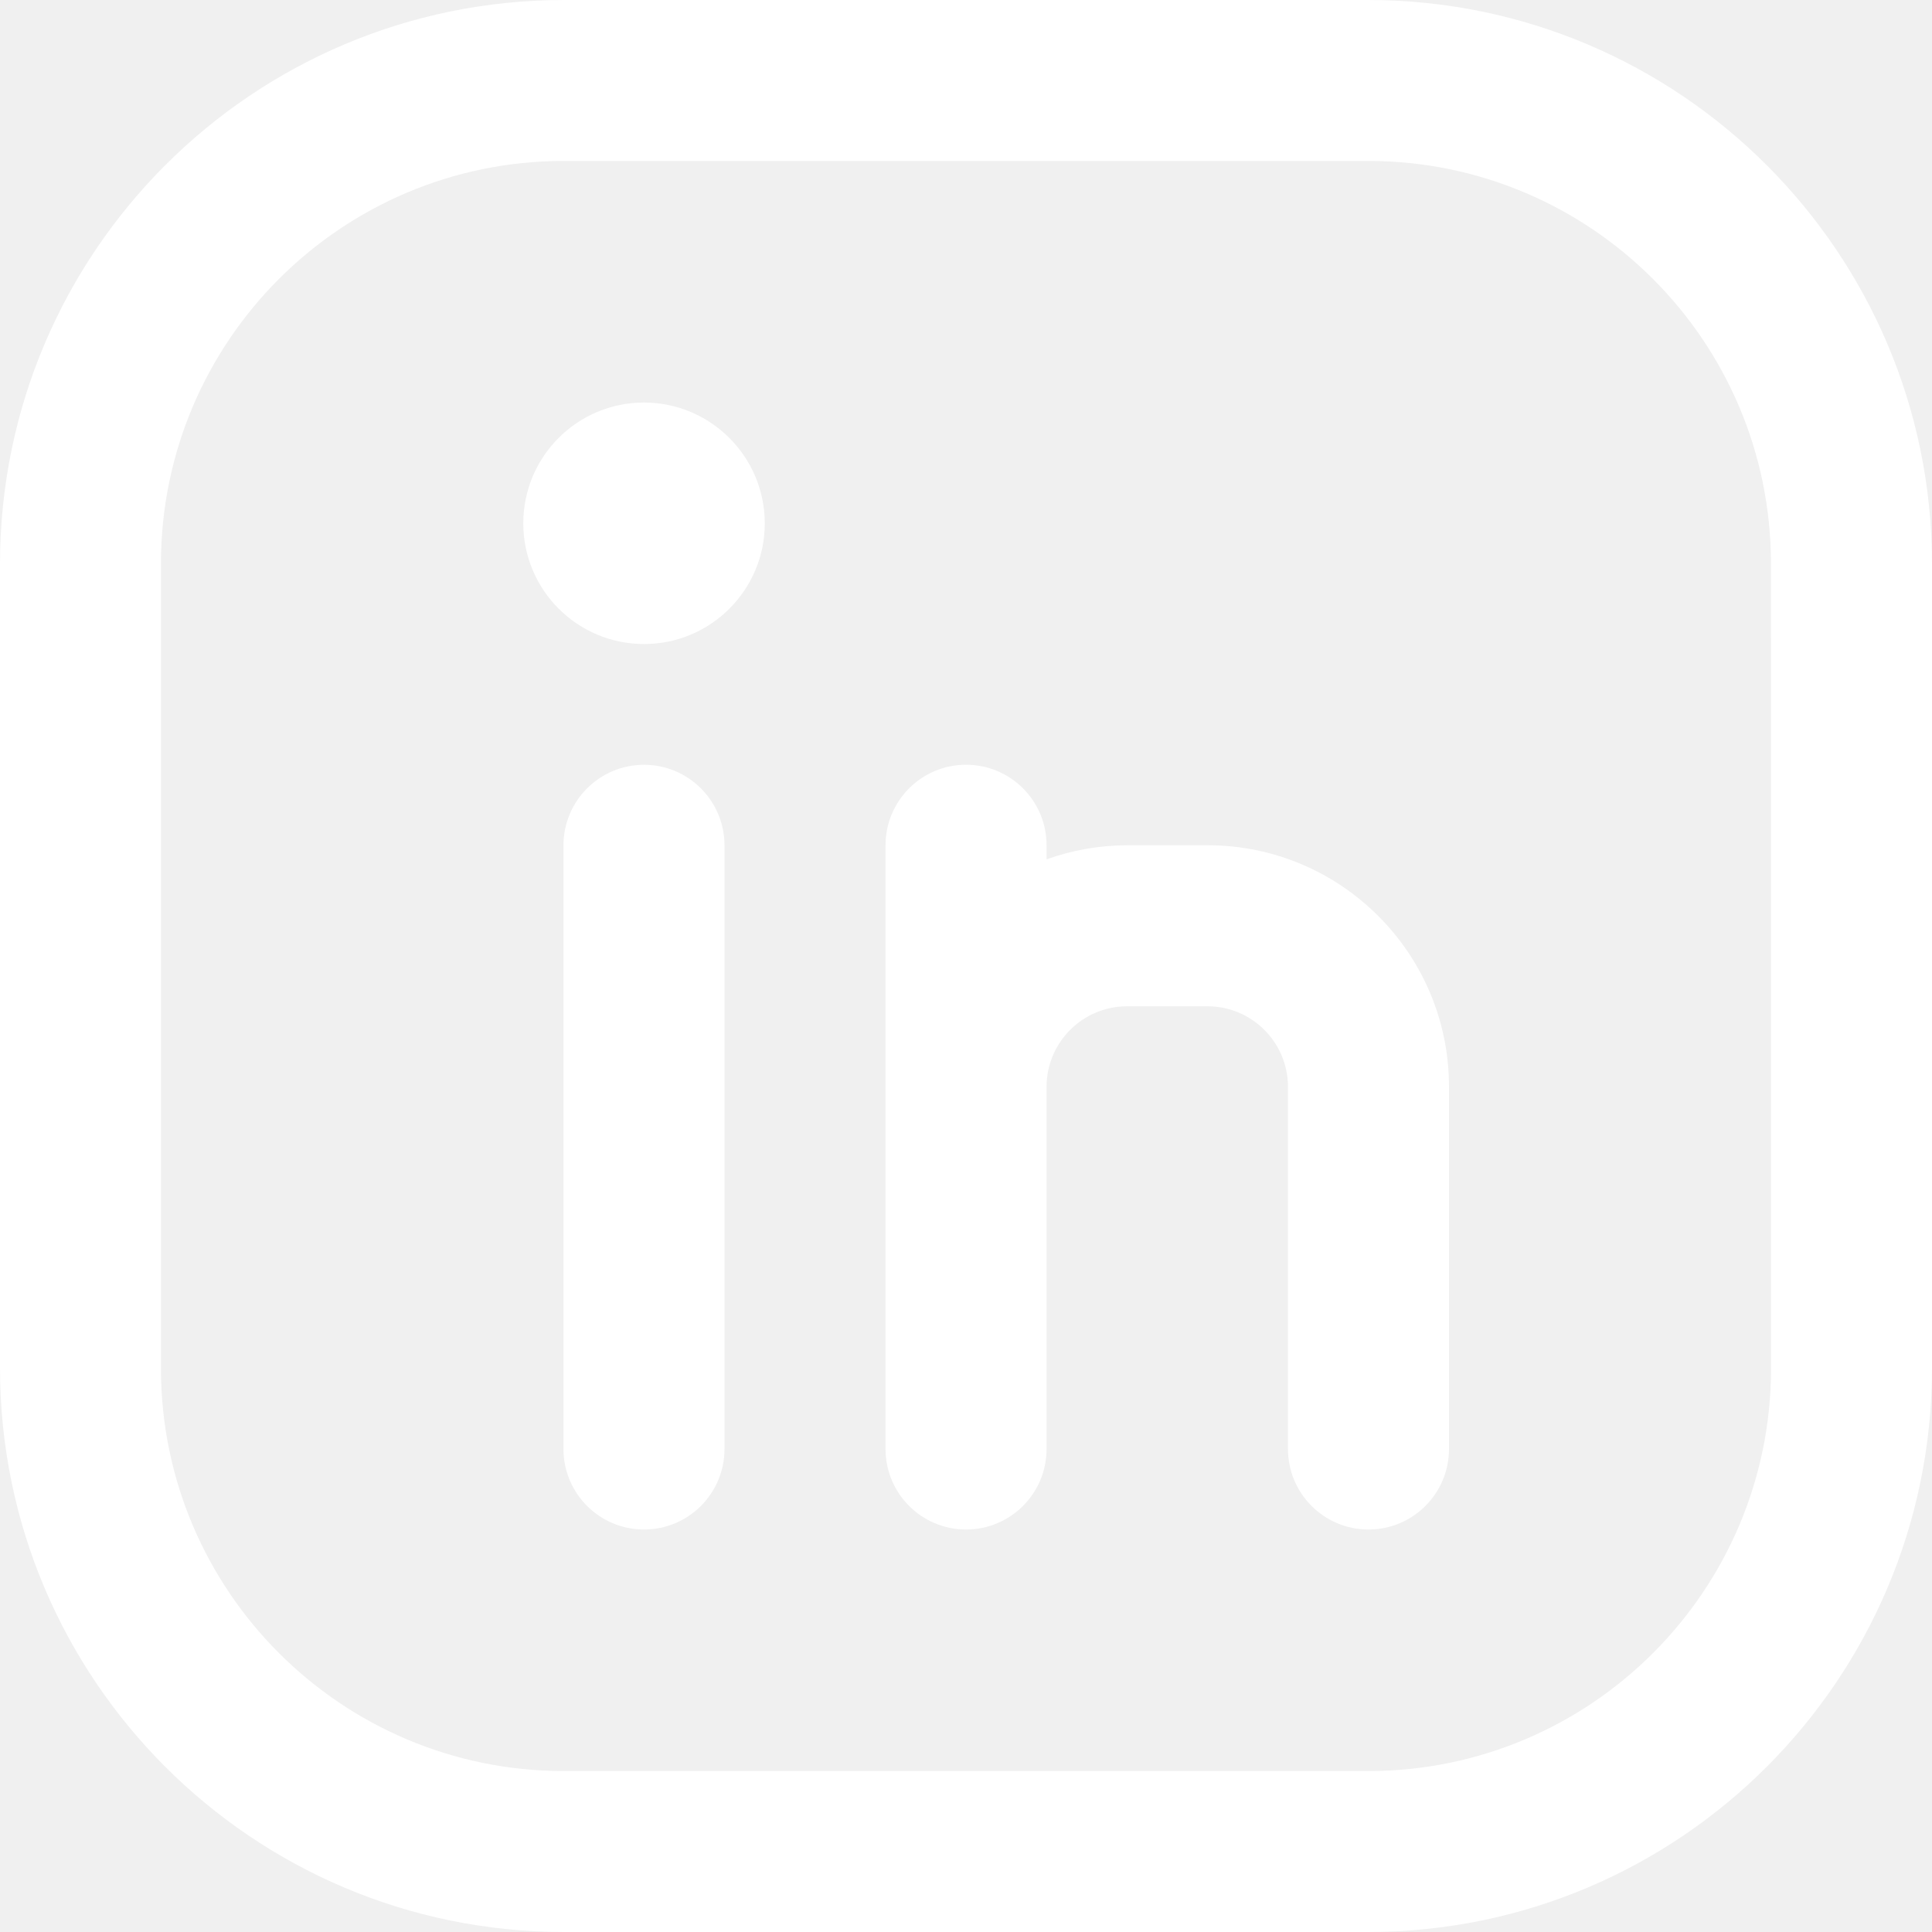
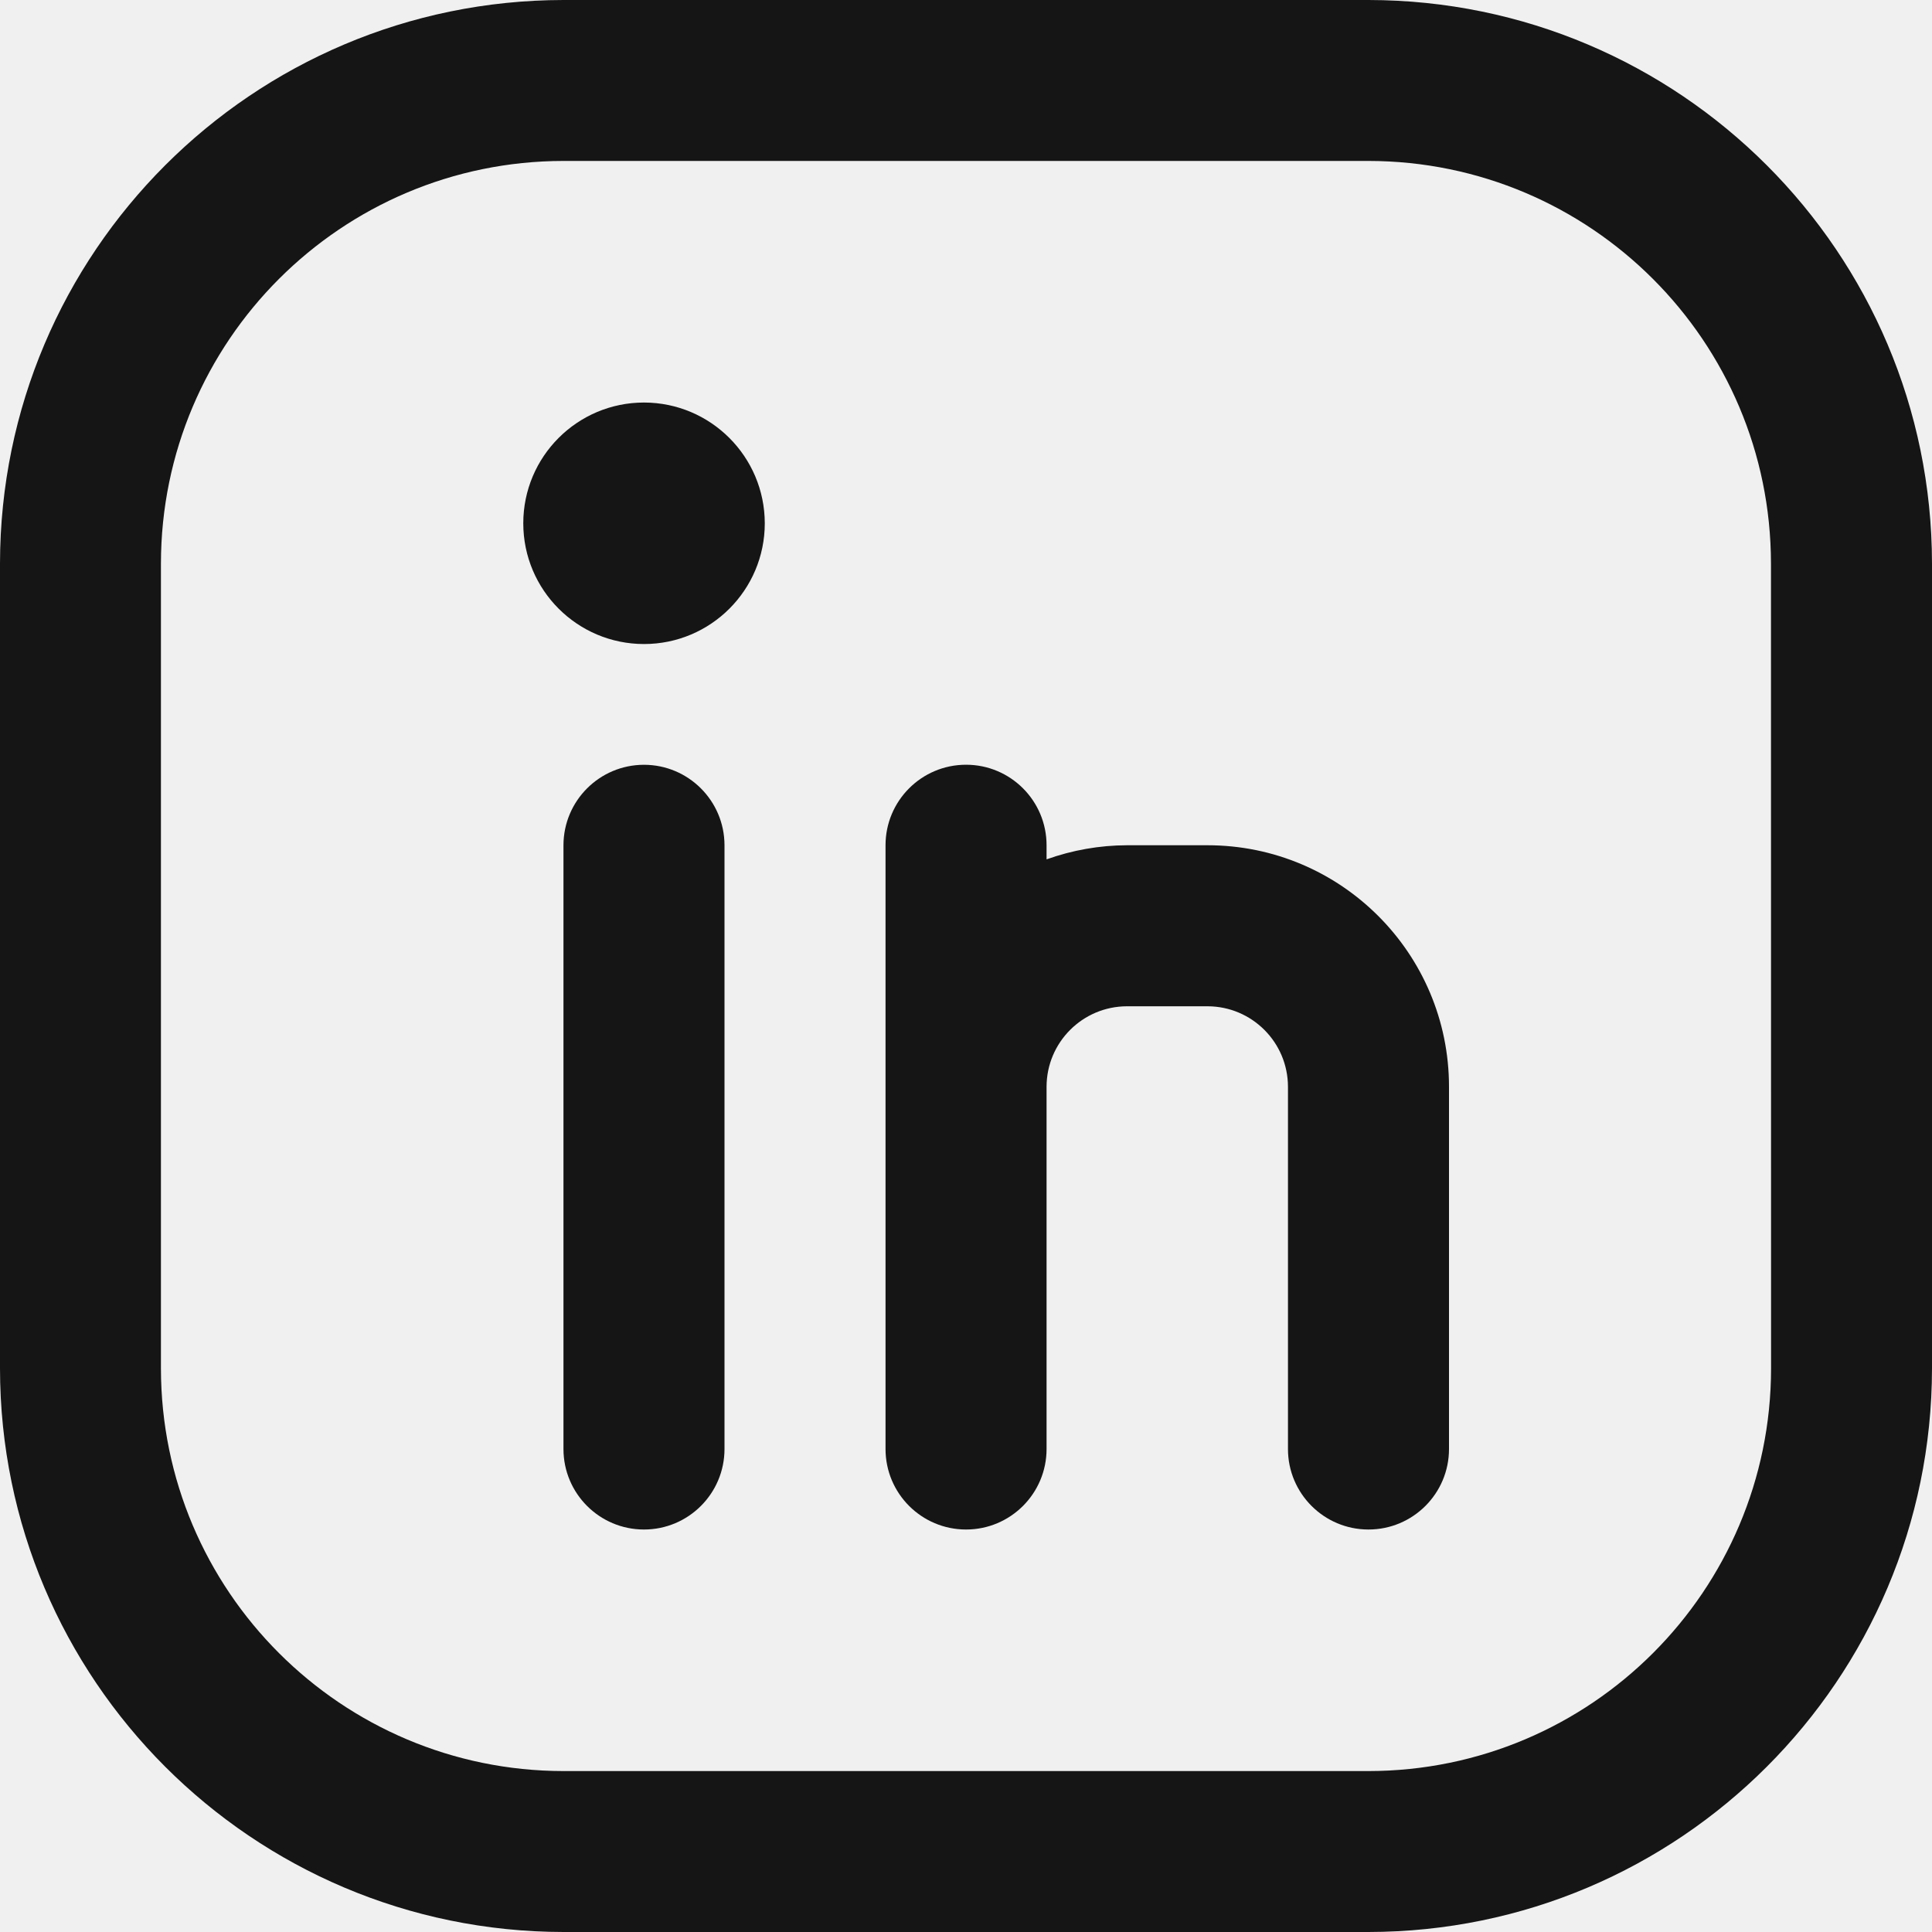
<svg xmlns="http://www.w3.org/2000/svg" id="_009-linkedin" data-name="009-linkedin" width="20" height="20" viewBox="0 0 20 20">
-   <path id="Caminho_70" data-name="Caminho 70" d="M22.167,8H13.833A5.84,5.84,0,0,0,8,13.833v8.333A5.84,5.84,0,0,0,13.833,28h8.333A5.84,5.84,0,0,0,28,22.167V13.833A5.84,5.84,0,0,0,22.167,8Zm4.167,14.167a4.171,4.171,0,0,1-4.167,4.167H13.833a4.171,4.171,0,0,1-4.167-4.167V13.833a4.171,4.171,0,0,1,4.167-4.167h8.333a4.171,4.171,0,0,1,4.167,4.167Z" transform="translate(-8 -8)" fill="#fff" />
-   <path id="Caminho_71" data-name="Caminho 71" d="M22.833,27a.834.834,0,0,0-.833.833v6.25a.833.833,0,0,0,1.667,0v-6.25A.834.834,0,0,0,22.833,27Z" transform="translate(-16.167 -19.083)" fill="#fff" />
-   <path id="Caminho_72" data-name="Caminho 72" d="M33.333,27.833H32.5a2.49,2.49,0,0,0-.833.146v-.146a.833.833,0,1,0-1.667,0v6.25a.833.833,0,0,0,1.667,0v-3.75A.834.834,0,0,1,32.5,29.5h.833a.834.834,0,0,1,.833.833v3.75a.833.833,0,0,0,1.667,0v-3.75A2.5,2.5,0,0,0,33.333,27.833Z" transform="translate(-20.833 -19.083)" fill="#fff" />
-   <path id="Caminho_73" data-name="Caminho 73" d="M22.25,18a1.25,1.25,0,1,0,1.25,1.25A1.252,1.252,0,0,0,22.25,18Z" transform="translate(-15.583 -13.833)" fill="#fff" />
+   <path id="Caminho_70" data-name="Caminho 70" d="M22.167,8H13.833A5.84,5.84,0,0,0,8,13.833v8.333A5.84,5.84,0,0,0,13.833,28h8.333A5.84,5.84,0,0,0,28,22.167V13.833A5.84,5.84,0,0,0,22.167,8Zm4.167,14.167a4.171,4.171,0,0,1-4.167,4.167H13.833a4.171,4.171,0,0,1-4.167-4.167V13.833a4.171,4.171,0,0,1,4.167-4.167h8.333a4.171,4.171,0,0,1,4.167,4.167Z" transform="translate(-8 -8)" fill="#151515" />
+   <path id="Caminho_71" data-name="Caminho 71" d="M22.833,27a.834.834,0,0,0-.833.833v6.25a.833.833,0,0,0,1.667,0v-6.25A.834.834,0,0,0,22.833,27Z" transform="translate(-16.167 -19.083)" fill="#151515" />
+   <path id="Caminho_72" data-name="Caminho 72" d="M33.333,27.833H32.5a2.49,2.49,0,0,0-.833.146v-.146a.833.833,0,1,0-1.667,0v6.25a.833.833,0,0,0,1.667,0v-3.75A.834.834,0,0,1,32.5,29.5h.833a.834.834,0,0,1,.833.833v3.75a.833.833,0,0,0,1.667,0v-3.75A2.5,2.5,0,0,0,33.333,27.833Z" transform="translate(-20.833 -19.083)" fill="#151515" />
+   <path id="Caminho_73" data-name="Caminho 73" d="M22.25,18a1.25,1.25,0,1,0,1.25,1.25A1.252,1.252,0,0,0,22.25,18Z" transform="translate(-15.583 -13.833)" fill="#151515" />
</svg>
